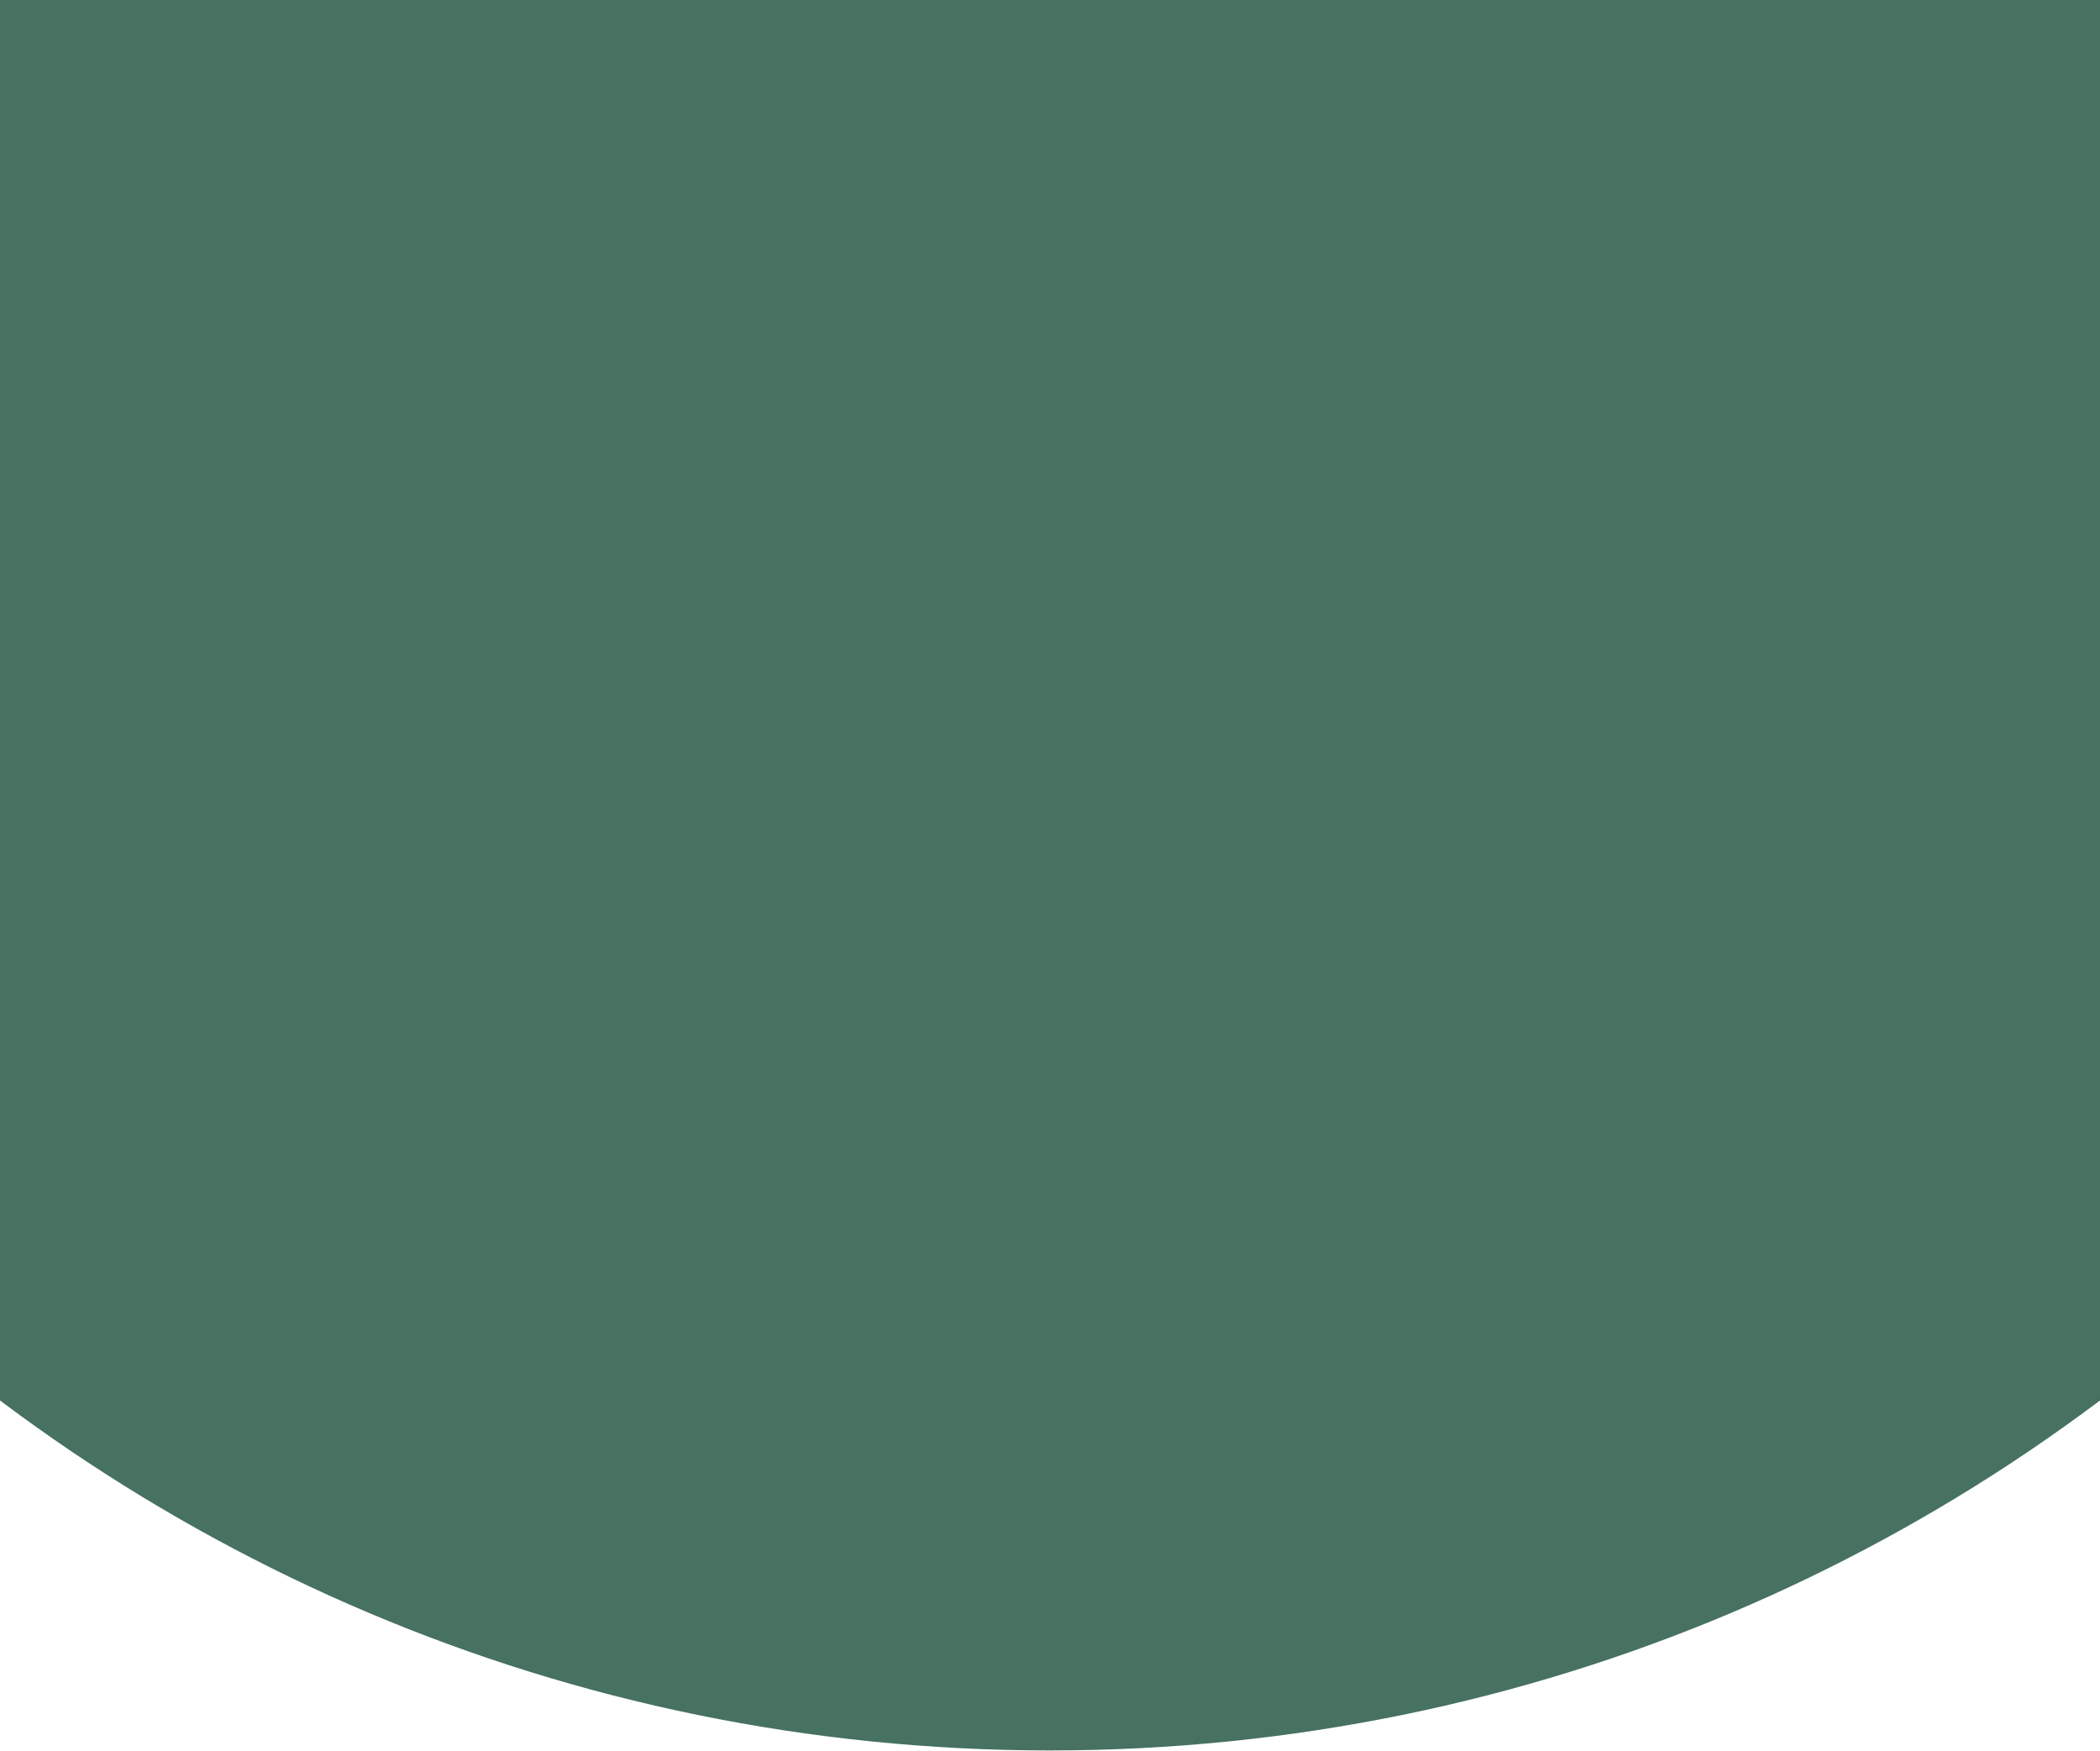
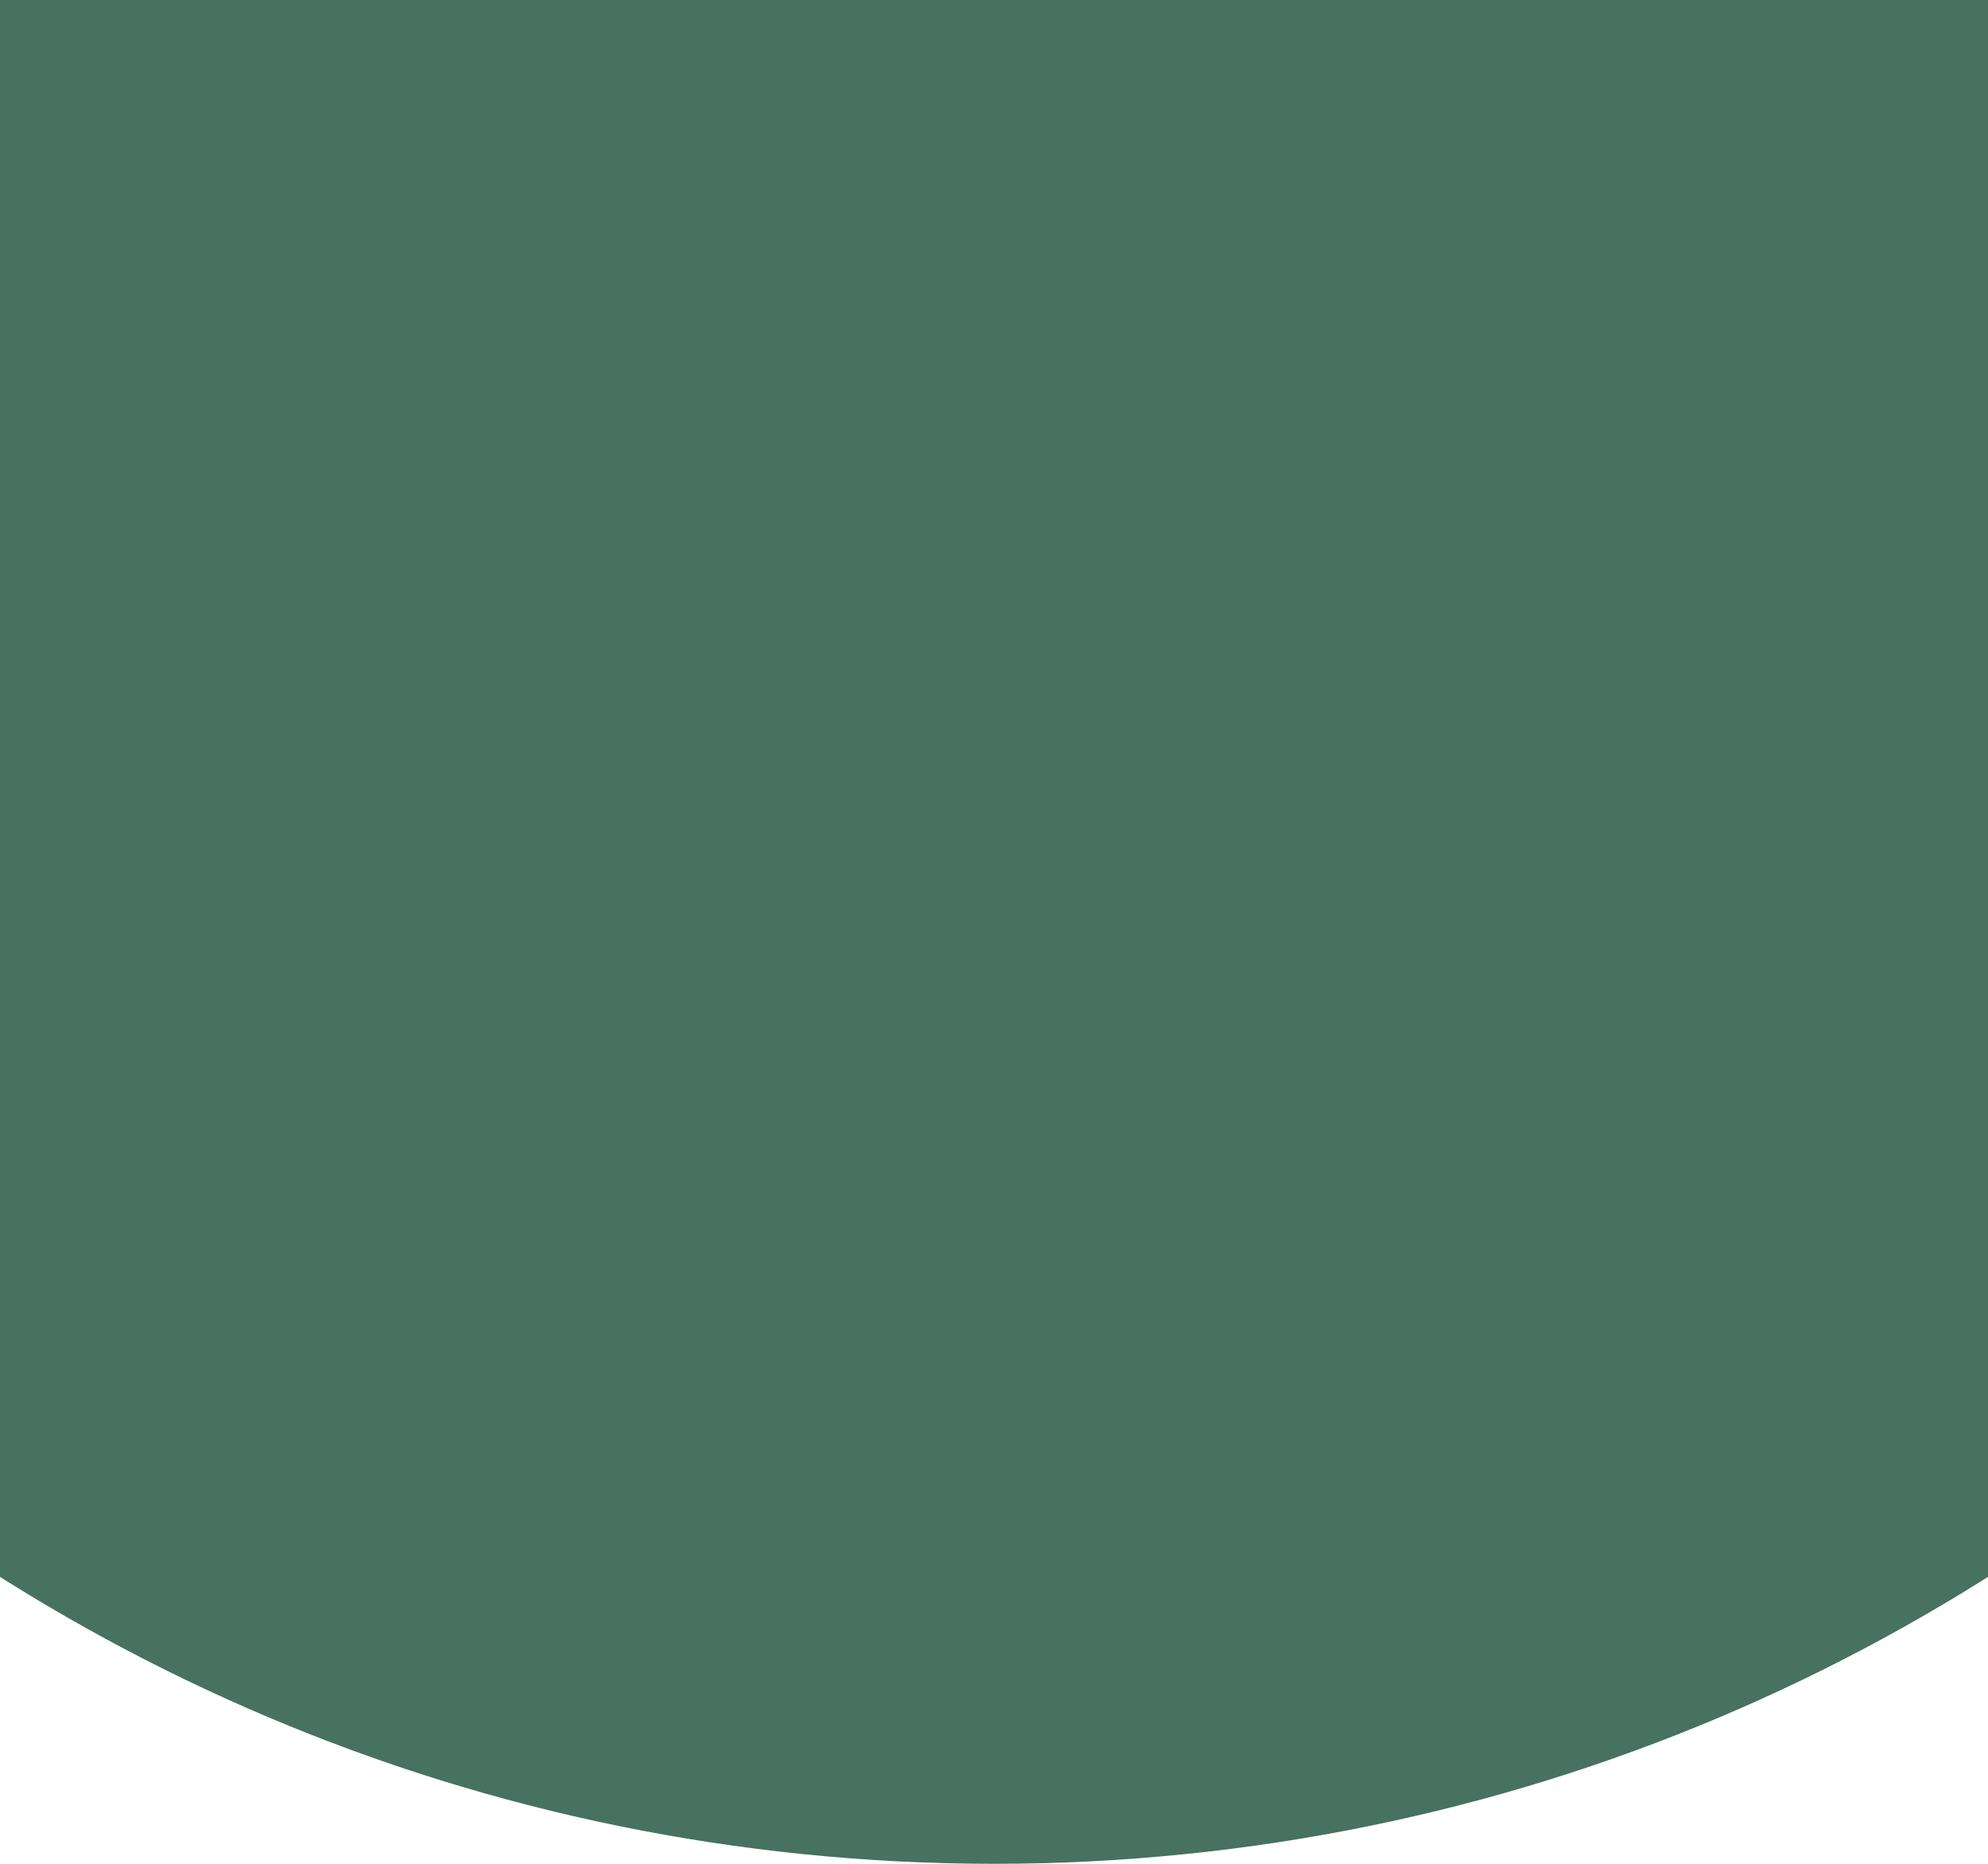
- <svg xmlns="http://www.w3.org/2000/svg" width="360" height="300" viewBox="0 0 360 300" fill="none">
-   <path d="M-120 0H480V0C480 165.685 345.685 300 180 300V300C14.315 300 -120 165.685 -120 0V0Z" fill="#477160" />
+ <svg xmlns="http://www.w3.org/2000/svg" width="320" height="300" viewBox="0 0 320 300" fill="none">
+   <path d="M-140 0H460V0C460 165.685 325.685 300 160 300V300C-5.685 300 -140 165.685 -140 0V0Z" fill="#477160" />
</svg>
